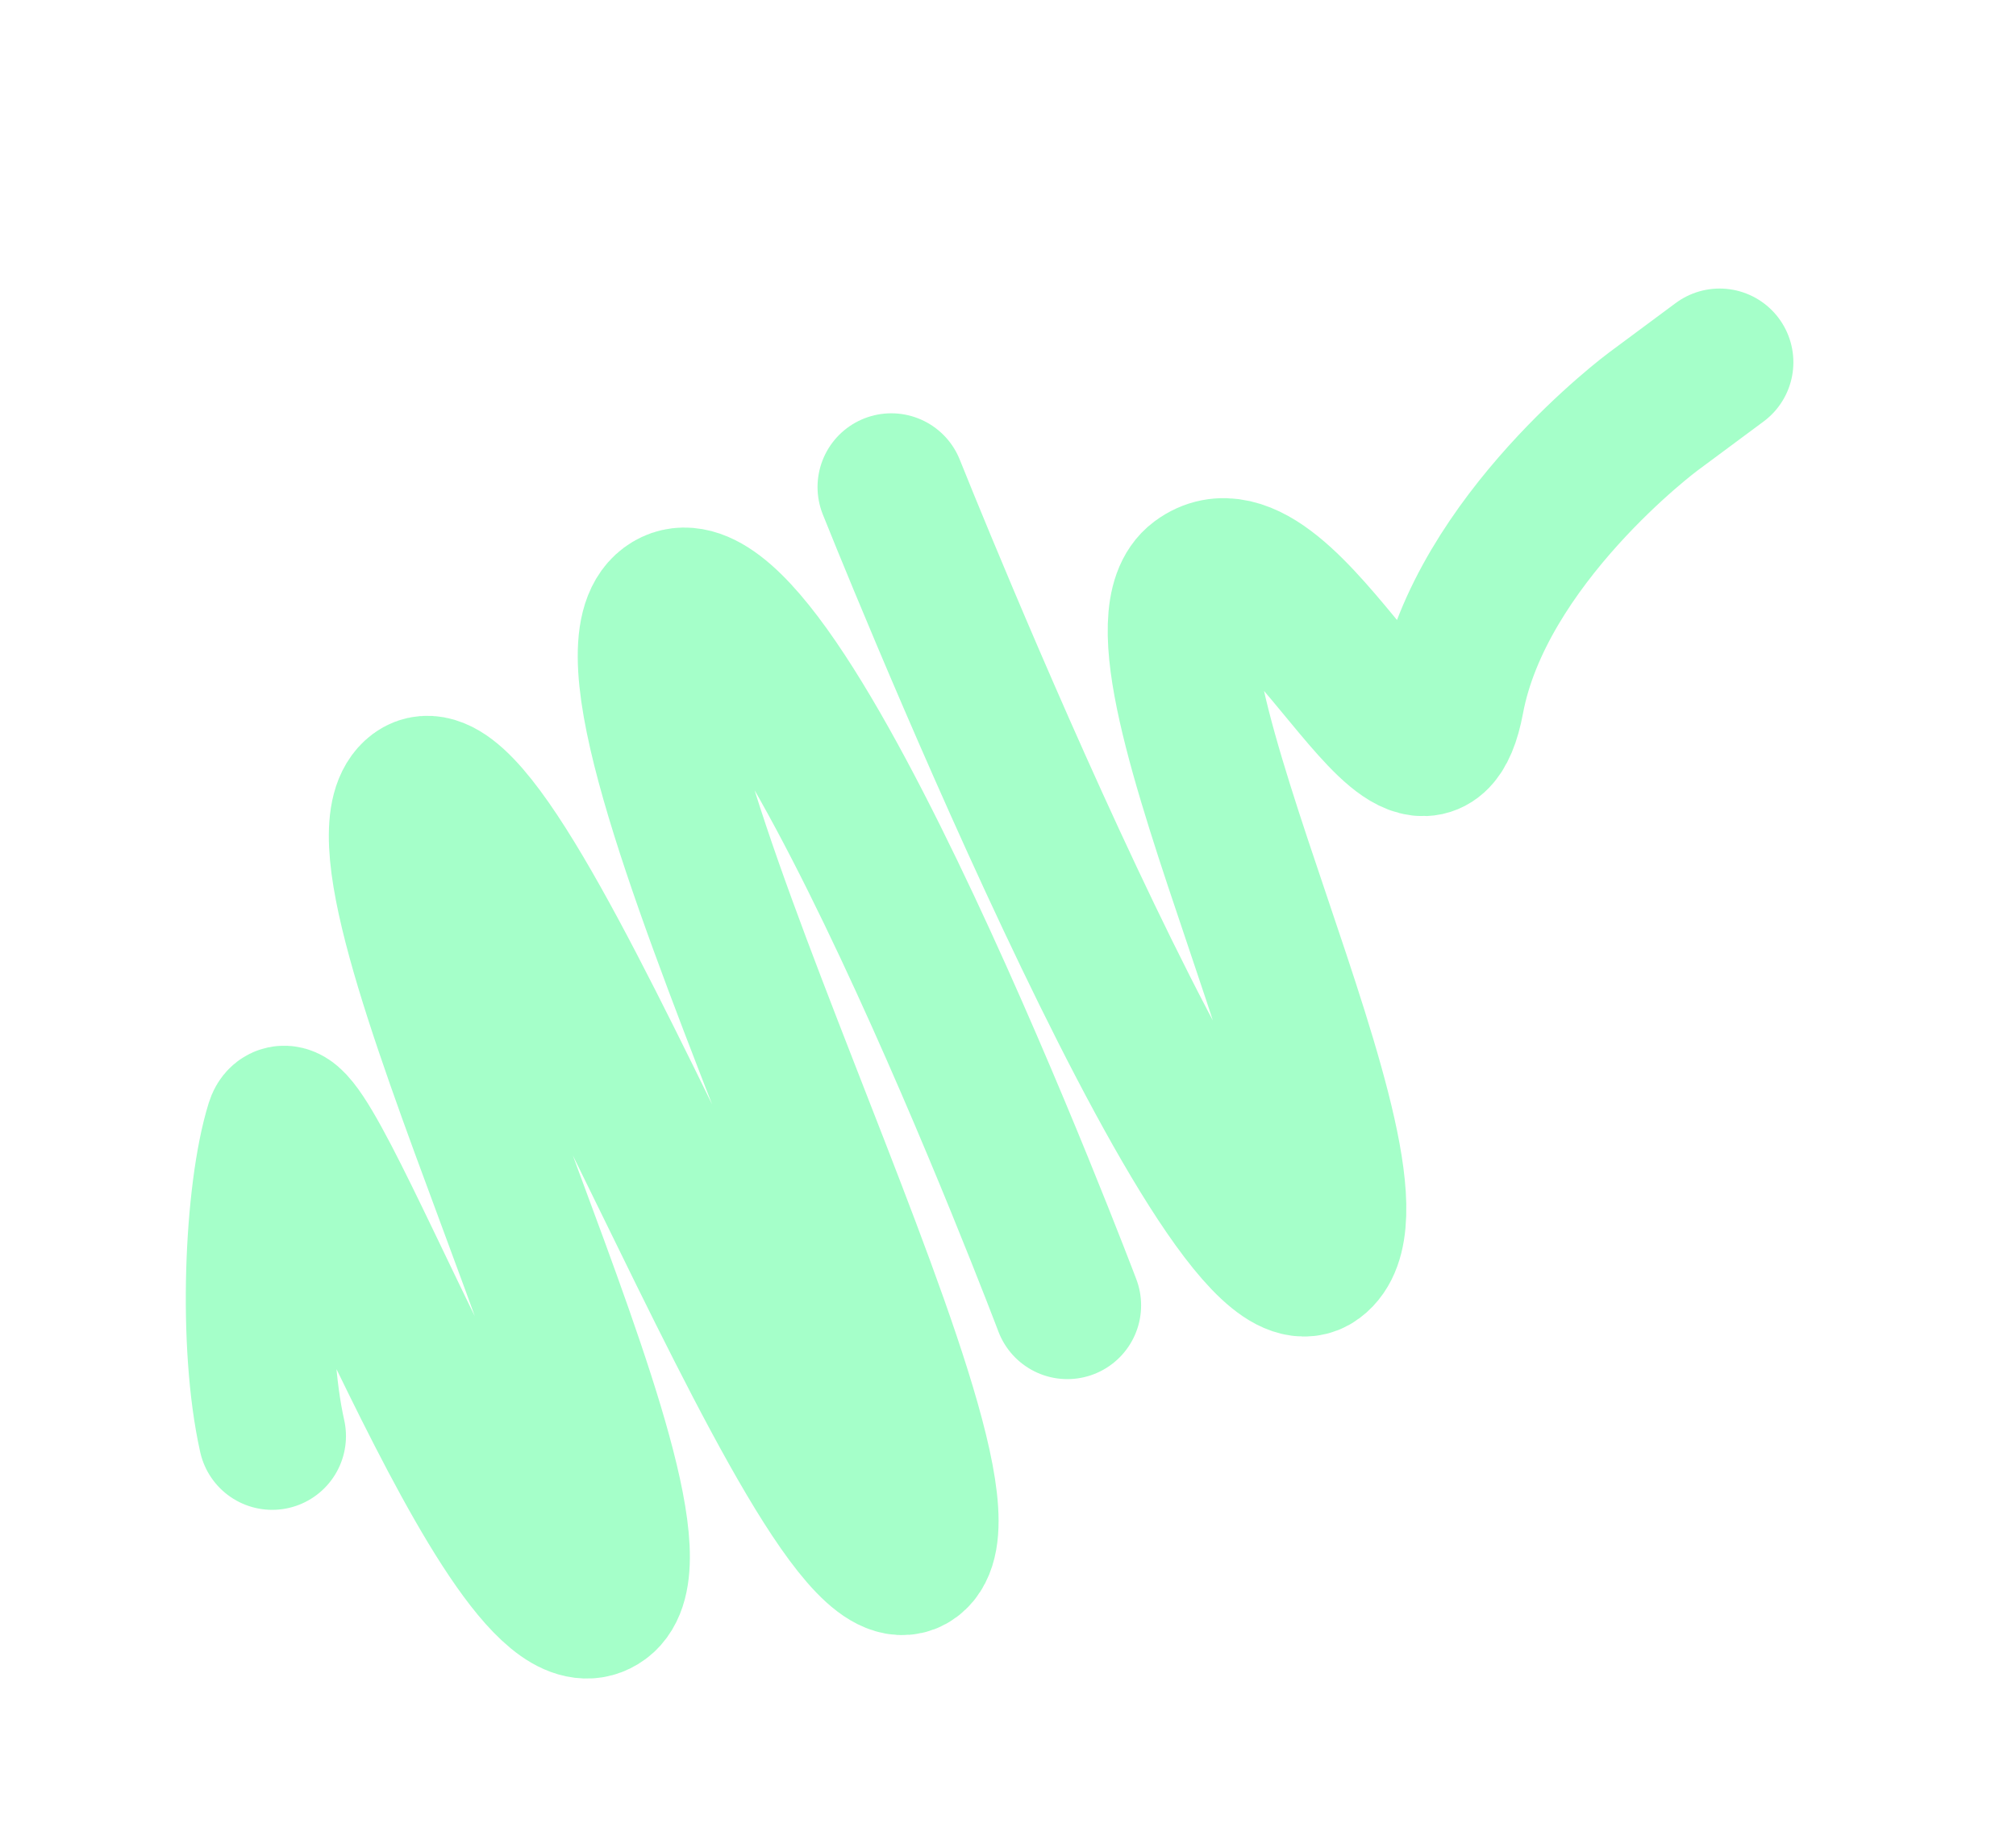
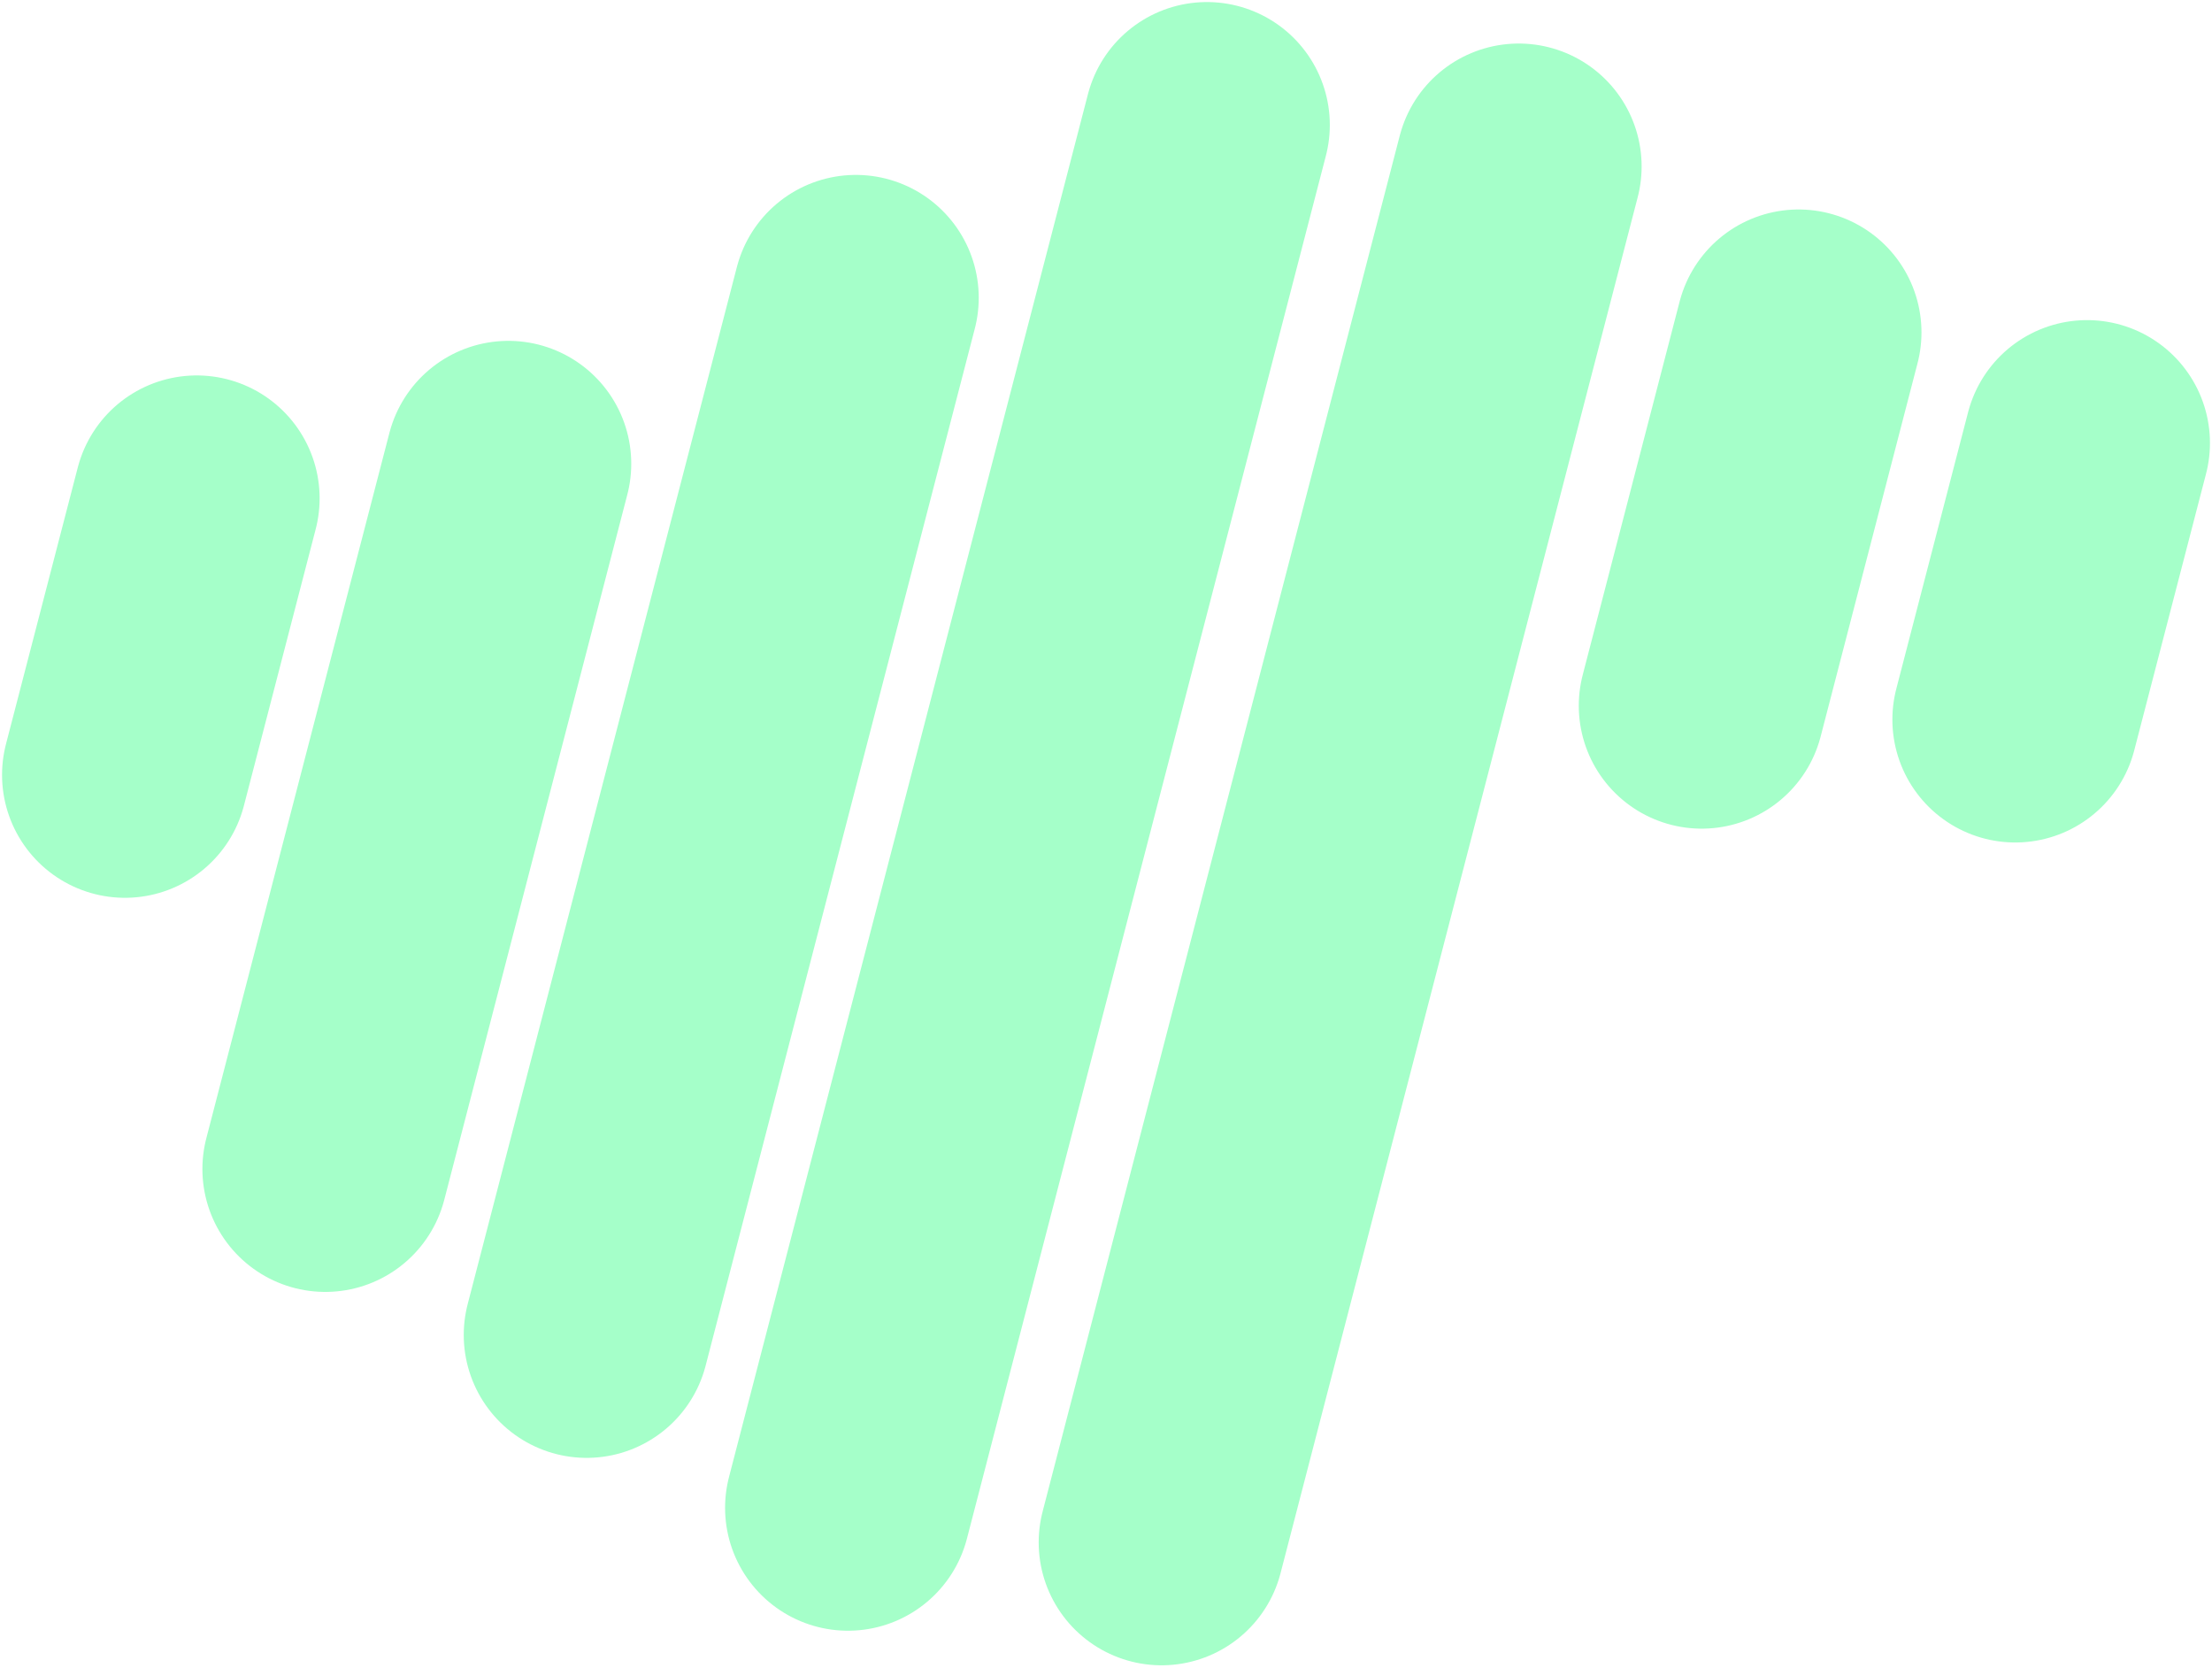
- <svg xmlns="http://www.w3.org/2000/svg" width="82" height="75" viewBox="0 0 82 75" fill="none">
-   <g filter="url(#filter0_b_11_2)">
-     <path d="M11.072 58.42C10.232 54.686 10.487 48.547 11.355 45.759C12.222 42.971 20.833 67.781 24.478 65.076C28.123 62.372 13.312 34.968 16.957 32.263C20.602 29.559 33.479 66.077 37.124 63.372C40.769 60.668 22.878 27.87 27.168 24.686C31.459 21.503 43.414 53.102 43.414 53.102M36.253 19.813C36.253 19.813 49.861 53.922 53.506 51.217C57.151 48.512 45.106 26.32 48.751 23.615C52.396 20.91 57.781 34.97 59 28.462C60.219 21.954 67.24 16.745 67.24 16.745L69.945 14.738" stroke="#A5FFC9" stroke-width="6" stroke-linecap="round" stroke-linejoin="round" />
-   </g>
-   <defs>
-     <filter id="filter0_b_11_2" x="-239.355" y="-239.316" width="560.919" height="553.396" filterUnits="userSpaceOnUse" color-interpolation-filters="sRGB">
-       <feFlood flood-opacity="0" result="BackgroundImageFix" />
-       <feGaussianBlur in="BackgroundImageFix" stdDeviation="120" />
-       <feComposite in2="SourceAlpha" operator="in" result="effect1_backgroundBlur_11_2" />
-       <feBlend mode="normal" in="SourceGraphic" in2="effect1_backgroundBlur_11_2" result="shape" />
-     </filter>
-   </defs>
+ <svg xmlns="http://www.w3.org/2000/svg" width="1080" height="814" viewBox="0 0 1080 814" fill="none">
+   <path d="M96.052 243.283L61 378.307M248.206 226.405L158.824 570.717M417.864 145.39L286.421 651.732M589.275          61L414.017 736.122M741.515 81.254L567.133 753M878.152 162.268L830.832 344.551M1019 216.278L983.948 351.302" stroke="#000" stroke-linecap="round" />
+   <style>
+         path {
+             stroke: #A5FFC9;
+             stroke-width: 120;
+         }
+         @media (prefers-color-scheme: dark) {
+             path {
+                 stroke: #FCFABC;
+             }
+         }
+     </style>
</svg>
